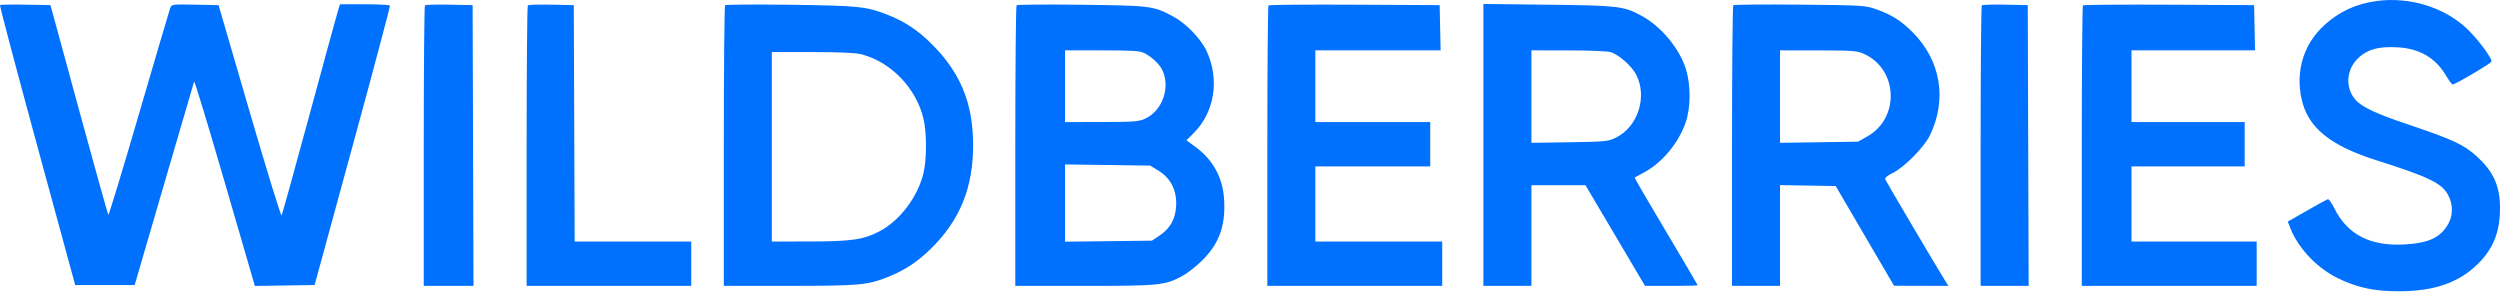
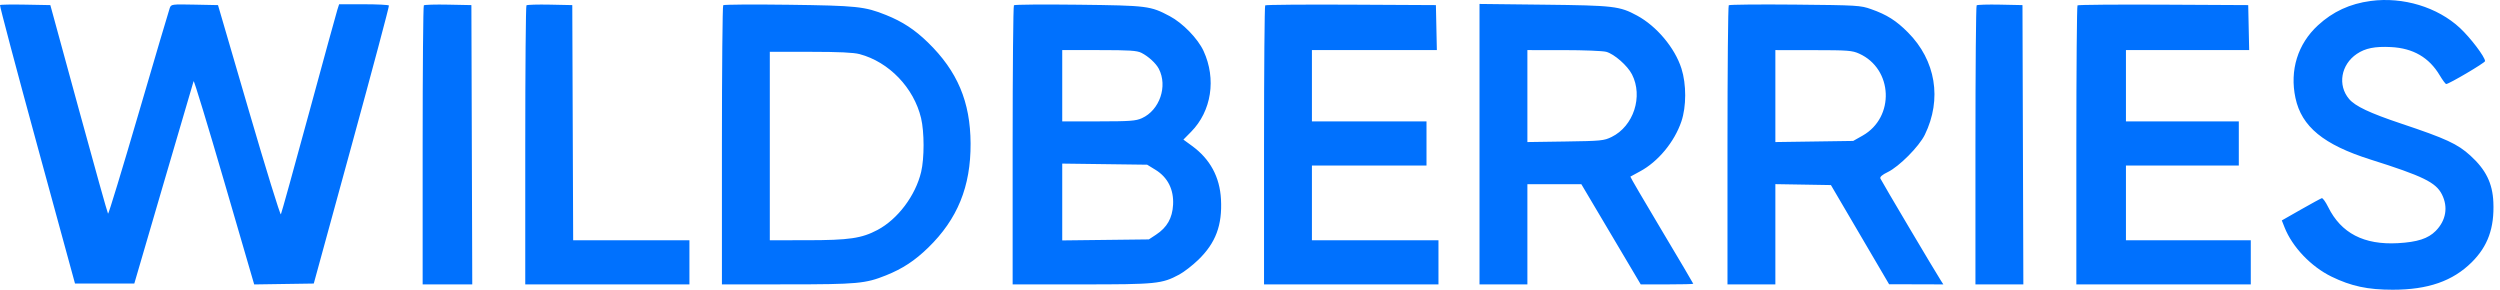
- <svg xmlns="http://www.w3.org/2000/svg" width="206" height="24" viewBox="0 0 206 24" fill="none">
-   <path fill-rule="evenodd" clip-rule="evenodd" d="M195.864 0.079C194.141 0.308 192.735 0.958 191.501 2.095C189.827 3.638 189.152 5.823 189.64 8.116C190.147 10.492 191.965 11.987 195.839 13.214C200.174 14.587 201.235 15.106 201.738 16.099C202.269 17.146 202.082 18.258 201.23 19.126C200.603 19.764 199.709 20.055 198.1 20.143C195.296 20.297 193.41 19.317 192.343 17.15C192.133 16.724 191.896 16.394 191.817 16.416C191.737 16.438 190.961 16.861 190.092 17.357L188.513 18.259L188.739 18.834C189.378 20.458 190.931 22.09 192.625 22.917C194.242 23.706 195.612 24 197.676 24C200.586 24 202.634 23.285 204.204 21.723C205.537 20.397 206.082 18.879 205.99 16.751C205.923 15.179 205.37 14.055 204.09 12.887C203.031 11.921 202.084 11.482 198.383 10.24C195.776 9.366 194.577 8.798 194.07 8.199C193.106 7.058 193.397 5.354 194.708 4.466C195.41 3.991 196.203 3.832 197.535 3.899C199.362 3.991 200.682 4.76 201.561 6.242C201.795 6.636 202.034 6.958 202.094 6.96C202.315 6.966 205.302 5.2 205.304 5.063C205.308 4.727 204.098 3.126 203.23 2.318C201.372 0.588 198.53 -0.276 195.864 0.079ZM0.001 0.419C-0.04 0.46 1.338 5.666 3.062 11.99L6.196 23.487H8.646H11.096L13.516 15.19C14.847 10.626 15.963 6.816 15.996 6.722C16.029 6.629 17.169 10.379 18.528 15.057L21.001 23.561L23.462 23.524L25.923 23.487L29.055 12.026C30.778 5.722 32.162 0.517 32.131 0.459C32.1 0.401 31.162 0.353 30.046 0.353H28.016L27.87 0.81C27.79 1.061 26.729 4.938 25.512 9.424C24.295 13.91 23.257 17.659 23.206 17.753C23.154 17.849 21.964 13.988 20.561 9.175L18.01 0.423L16.078 0.384C14.179 0.346 14.143 0.351 14.024 0.666C13.958 0.842 12.802 4.765 11.454 9.383C10.107 14.002 8.969 17.746 8.927 17.704C8.885 17.663 7.795 13.758 6.505 9.026L4.159 0.423L2.117 0.385C0.994 0.363 0.041 0.379 0.001 0.419ZM35.015 0.443C34.961 0.497 34.917 5.719 34.917 12.049V23.557H36.967H39.016L38.98 11.99L38.944 0.423L37.029 0.384C35.975 0.363 35.069 0.389 35.015 0.443ZM43.492 0.443C43.438 0.497 43.394 5.719 43.394 12.049V23.557H50.176H56.958V21.729V19.901H52.155H47.352L47.316 10.162L47.28 0.423L45.435 0.384C44.421 0.363 43.546 0.389 43.492 0.443ZM59.748 0.433C59.69 0.492 59.642 5.719 59.642 12.049V23.557L65.046 23.555C70.842 23.552 71.498 23.492 73.2 22.808C74.567 22.258 75.576 21.594 76.682 20.516C79.106 18.152 80.203 15.449 80.185 11.885C80.168 8.432 79.101 5.899 76.662 3.517C75.575 2.456 74.562 1.791 73.2 1.243C71.441 0.536 70.806 0.469 65.152 0.394C62.238 0.356 59.806 0.373 59.748 0.433ZM83.766 0.435C83.708 0.493 83.66 5.719 83.66 12.049V23.557H89.353C95.551 23.557 95.985 23.514 97.421 22.744C97.813 22.534 98.524 21.982 99.001 21.518C100.439 20.119 100.986 18.655 100.872 16.508C100.774 14.657 99.972 13.175 98.479 12.084L97.767 11.564L98.405 10.916C100.089 9.202 100.498 6.54 99.433 4.224C98.96 3.197 97.712 1.908 96.636 1.337C95.034 0.487 94.818 0.46 89.1 0.391C86.225 0.357 83.825 0.376 83.766 0.435ZM104.524 0.445C104.472 0.498 104.429 5.719 104.429 12.049V23.557H111.634H118.84V21.729V19.901H113.612H108.385V16.807V13.713H113.118H117.851V11.885V10.057H113.118H108.385V7.103V4.15H113.546H118.707L118.667 2.287L118.628 0.423L111.624 0.387C107.772 0.367 104.577 0.393 104.524 0.445ZM122.231 11.943V23.557H124.209H126.187V19.409V15.26H128.416H130.645L133.098 19.409L135.55 23.557H137.721C138.914 23.557 139.891 23.534 139.891 23.506C139.891 23.477 138.712 21.476 137.271 19.058C135.83 16.641 134.67 14.649 134.693 14.632C134.716 14.614 135.069 14.421 135.479 14.203C136.973 13.406 138.336 11.759 138.91 10.057C139.326 8.82 139.328 6.981 138.914 5.676C138.371 3.966 136.868 2.169 135.246 1.29C133.803 0.508 133.342 0.454 127.564 0.388L122.231 0.327V11.943ZM142.822 0.435C142.764 0.493 142.717 5.719 142.717 12.049V23.557H144.695H146.673V19.405V15.253L148.968 15.292L151.263 15.33L153.665 19.438L156.068 23.545L158.31 23.551L160.551 23.557L160.347 23.241C159.895 22.54 155.419 14.967 155.348 14.784C155.297 14.652 155.499 14.476 155.953 14.257C156.898 13.799 158.543 12.14 159.019 11.163C160.456 8.216 159.928 5.006 157.626 2.684C156.656 1.705 155.886 1.219 154.579 0.756C153.7 0.445 153.469 0.432 148.297 0.382C145.344 0.354 142.88 0.378 142.822 0.435ZM163.301 0.443C163.247 0.497 163.203 5.719 163.203 12.049V23.557H165.182H167.161L167.124 11.99L167.088 0.423L165.244 0.384C164.229 0.363 163.355 0.389 163.301 0.443ZM171.634 0.445C171.582 0.498 171.539 5.719 171.539 12.049V23.557H178.744H185.95V21.729V19.901H180.793H175.636V16.807V13.713H180.298H184.961V11.885V10.057H180.298H175.636V7.103V4.15H180.726H185.816L185.777 2.287L185.738 0.423L178.734 0.387C174.881 0.367 171.687 0.393 171.634 0.445ZM94.299 4.377C94.87 4.664 95.499 5.242 95.736 5.697C96.485 7.139 95.805 9.127 94.337 9.79C93.836 10.017 93.374 10.051 90.76 10.054L87.757 10.057V7.103V4.15H90.802C93.323 4.15 93.924 4.189 94.299 4.377ZM132.703 4.293C133.365 4.476 134.454 5.434 134.826 6.161C135.761 7.985 134.96 10.455 133.144 11.345C132.513 11.655 132.289 11.677 129.33 11.721L126.187 11.768V7.959V4.15L129.189 4.151C130.84 4.151 132.421 4.215 132.703 4.293ZM153.596 4.443C156.395 5.704 156.56 9.721 153.874 11.238L153.101 11.674L149.887 11.721L146.673 11.767V7.959V4.15L149.816 4.153C152.673 4.156 153.018 4.183 153.596 4.443ZM71.015 4.482C73.446 5.13 75.501 7.275 76.096 9.789C76.368 10.936 76.37 13.105 76.101 14.242C75.636 16.203 74.167 18.161 72.494 19.048C71.179 19.746 70.154 19.896 66.671 19.899L63.598 19.901V12.096V4.291L66.953 4.292C69.304 4.294 70.52 4.35 71.015 4.482ZM95.463 14.067C96.475 14.69 96.983 15.705 96.914 16.963C96.853 18.073 96.416 18.84 95.502 19.443L94.914 19.831L91.335 19.873L87.757 19.915V16.733V13.551L91.266 13.597L94.774 13.643L95.463 14.067Z" fill="#0071FE" />
+ <svg xmlns="http://www.w3.org/2000/svg" width="302" height="35" viewBox="0 0 302 35" fill="none">
+   <path fill-rule="evenodd" clip-rule="evenodd" d="M286.391 0.115C283.872 0.449 281.817 1.397 280.012 3.056C277.564 5.306 276.577 8.492 277.291 11.836C278.032 15.301 280.69 17.481 286.355 19.271C292.693 21.273 294.245 22.029 294.98 23.477C295.756 25.005 295.483 26.627 294.237 27.892C293.321 28.823 292.013 29.246 289.661 29.375C285.56 29.599 282.803 28.17 281.242 25.01C280.936 24.39 280.59 23.908 280.473 23.94C280.357 23.972 279.222 24.59 277.952 25.313L275.643 26.628L275.974 27.466C276.907 29.834 279.178 32.215 281.655 33.42C284.019 34.571 286.023 35 289.041 35C293.296 35 296.291 33.958 298.587 31.679C300.535 29.745 301.331 27.532 301.198 24.428C301.1 22.136 300.291 20.496 298.42 18.794C296.87 17.385 295.487 16.745 290.074 14.934C286.263 13.659 284.509 12.831 283.768 11.956C282.358 10.293 282.784 7.808 284.701 6.513C285.727 5.82 286.887 5.588 288.834 5.686C291.506 5.821 293.436 6.941 294.722 9.104C295.063 9.677 295.414 10.148 295.501 10.15C295.825 10.158 300.192 7.584 300.194 7.384C300.2 6.894 298.431 4.559 297.162 3.38C294.445 0.857 290.289 -0.403 286.391 0.115ZM0.001 0.612C-0.058 0.67 1.956 8.264 4.477 17.485L9.06 34.252H12.642H16.224L19.763 22.152C21.709 15.497 23.341 9.94 23.389 9.803C23.437 9.667 25.104 15.136 27.092 21.958L30.707 34.36L34.306 34.306L37.904 34.252L42.484 17.537C45.004 8.344 47.028 0.753 46.982 0.669C46.937 0.584 45.565 0.515 43.933 0.515H40.965L40.752 1.181C40.634 1.548 39.083 7.201 37.303 13.743C35.524 20.285 34.006 25.752 33.931 25.891C33.856 26.029 32.116 20.4 30.064 13.38L26.335 0.617L23.509 0.56C20.732 0.504 20.679 0.511 20.506 0.971C20.41 1.228 18.718 6.948 16.748 13.684C14.778 20.419 13.115 25.88 13.053 25.819C12.992 25.758 11.398 20.063 9.511 13.163L6.081 0.617L3.095 0.561C1.453 0.53 0.061 0.553 0.001 0.612ZM51.199 0.646C51.12 0.724 51.056 8.341 51.056 17.572V34.355H54.053H57.049L56.996 17.486L56.944 0.617L54.143 0.561C52.603 0.529 51.278 0.568 51.199 0.646ZM63.594 0.646C63.515 0.724 63.451 8.341 63.451 17.572V34.355H73.367H83.283V31.688V29.022H76.261H69.238L69.185 14.82L69.132 0.617L66.435 0.56C64.952 0.529 63.673 0.568 63.594 0.646ZM87.363 0.631C87.278 0.717 87.208 8.341 87.208 17.572V34.355L95.11 34.351C103.585 34.347 104.544 34.26 107.033 33.261C109.031 32.46 110.507 31.491 112.123 29.919C115.669 26.471 117.273 22.53 117.247 17.332C117.221 12.297 115.661 8.603 112.095 5.129C110.506 3.582 109.025 2.612 107.033 1.813C104.461 0.782 103.532 0.684 95.265 0.575C91.004 0.519 87.448 0.544 87.363 0.631ZM122.482 0.634C122.397 0.719 122.327 8.341 122.327 17.572V34.355H130.651C139.714 34.355 140.349 34.291 142.448 33.169C143.021 32.862 144.061 32.058 144.759 31.381C146.861 29.341 147.66 27.206 147.494 24.074C147.351 21.375 146.179 19.214 143.995 17.623L142.955 16.865L143.887 15.919C146.35 13.419 146.948 9.538 145.391 6.16C144.7 4.662 142.874 2.782 141.301 1.95C138.958 0.71 138.642 0.671 130.281 0.57C126.077 0.52 122.568 0.549 122.482 0.634ZM152.835 0.65C152.758 0.726 152.695 8.341 152.695 17.572V34.355H163.231H173.767V31.688V29.022H166.123H158.48V24.51V19.998H165.4H172.321V17.332V14.666H165.4H158.48V10.359V6.052H166.026H173.572L173.515 3.335L173.457 0.617L163.216 0.564C157.583 0.535 152.912 0.574 152.835 0.65ZM178.725 17.416V34.355H181.617H184.509V28.305V22.254H187.769H191.028L194.615 28.305L198.201 34.355H201.374C203.12 34.355 204.548 34.321 204.548 34.279C204.548 34.237 202.824 31.319 200.717 27.793C198.61 24.268 196.914 21.363 196.947 21.338C196.98 21.312 197.498 21.031 198.097 20.712C200.281 19.551 202.274 17.149 203.113 14.666C203.722 12.863 203.725 10.181 203.119 8.278C202.325 5.783 200.128 3.163 197.756 1.881C195.646 0.741 194.972 0.662 186.524 0.566L178.725 0.477V17.416ZM208.834 0.635C208.749 0.719 208.68 8.341 208.68 17.572V34.355H211.572H214.464V28.299V22.244L217.82 22.3L221.176 22.357L224.689 28.346L228.202 34.336L231.479 34.345L234.757 34.355L234.459 33.893C233.797 32.87 227.253 21.828 227.149 21.559C227.075 21.367 227.369 21.111 228.033 20.791C229.415 20.124 231.821 17.704 232.517 16.28C234.618 11.982 233.846 7.3 230.479 3.914C229.061 2.487 227.936 1.777 226.025 1.103C224.739 0.65 224.401 0.63 216.839 0.557C212.521 0.516 208.919 0.551 208.834 0.635ZM238.778 0.646C238.699 0.724 238.634 8.341 238.634 17.572V34.355H241.528H244.421L244.368 17.486L244.315 0.617L241.618 0.56C240.135 0.529 238.857 0.568 238.778 0.646ZM250.963 0.65C250.886 0.726 250.823 8.341 250.823 17.572V34.355H261.359H271.895V31.688V29.022H264.354H256.814V24.51V19.998H263.631H270.448V17.332V14.666H263.631H256.814V10.359V6.052H264.257H271.7L271.642 3.335L271.585 0.617L261.343 0.564C255.711 0.535 251.039 0.574 250.963 0.65ZM137.883 6.383C138.719 6.802 139.639 7.645 139.984 8.308C141.079 10.411 140.086 13.31 137.939 14.278C137.207 14.608 136.531 14.658 132.708 14.662L128.318 14.666V10.359V6.052H132.77C136.457 6.052 137.336 6.109 137.883 6.383ZM194.038 6.261C195.006 6.528 196.598 7.925 197.143 8.985C198.51 11.645 197.338 15.247 194.683 16.545C193.76 16.996 193.432 17.029 189.106 17.093L184.509 17.161V11.607V6.052L188.899 6.054C191.314 6.054 193.626 6.147 194.038 6.261ZM224.587 6.479C228.681 8.319 228.921 14.177 224.994 16.388L223.864 17.025L219.164 17.093L214.464 17.161V11.607V6.052L219.061 6.057C223.237 6.061 223.742 6.099 224.587 6.479ZM103.838 6.537C107.393 7.481 110.397 10.61 111.267 14.275C111.664 15.948 111.668 19.112 111.274 20.77C110.595 23.629 108.446 26.485 106.001 27.779C104.077 28.796 102.578 29.015 97.486 29.019L92.993 29.022V17.64V6.257L97.899 6.26C101.336 6.261 103.115 6.344 103.838 6.537ZM139.585 20.514C141.065 21.423 141.809 22.903 141.708 24.738C141.618 26.356 140.98 27.475 139.643 28.354L138.782 28.92L133.55 28.981L128.318 29.042V24.402V19.762L133.448 19.829L138.578 19.896L139.585 20.514Z" fill="#0071FE" />
</svg>
